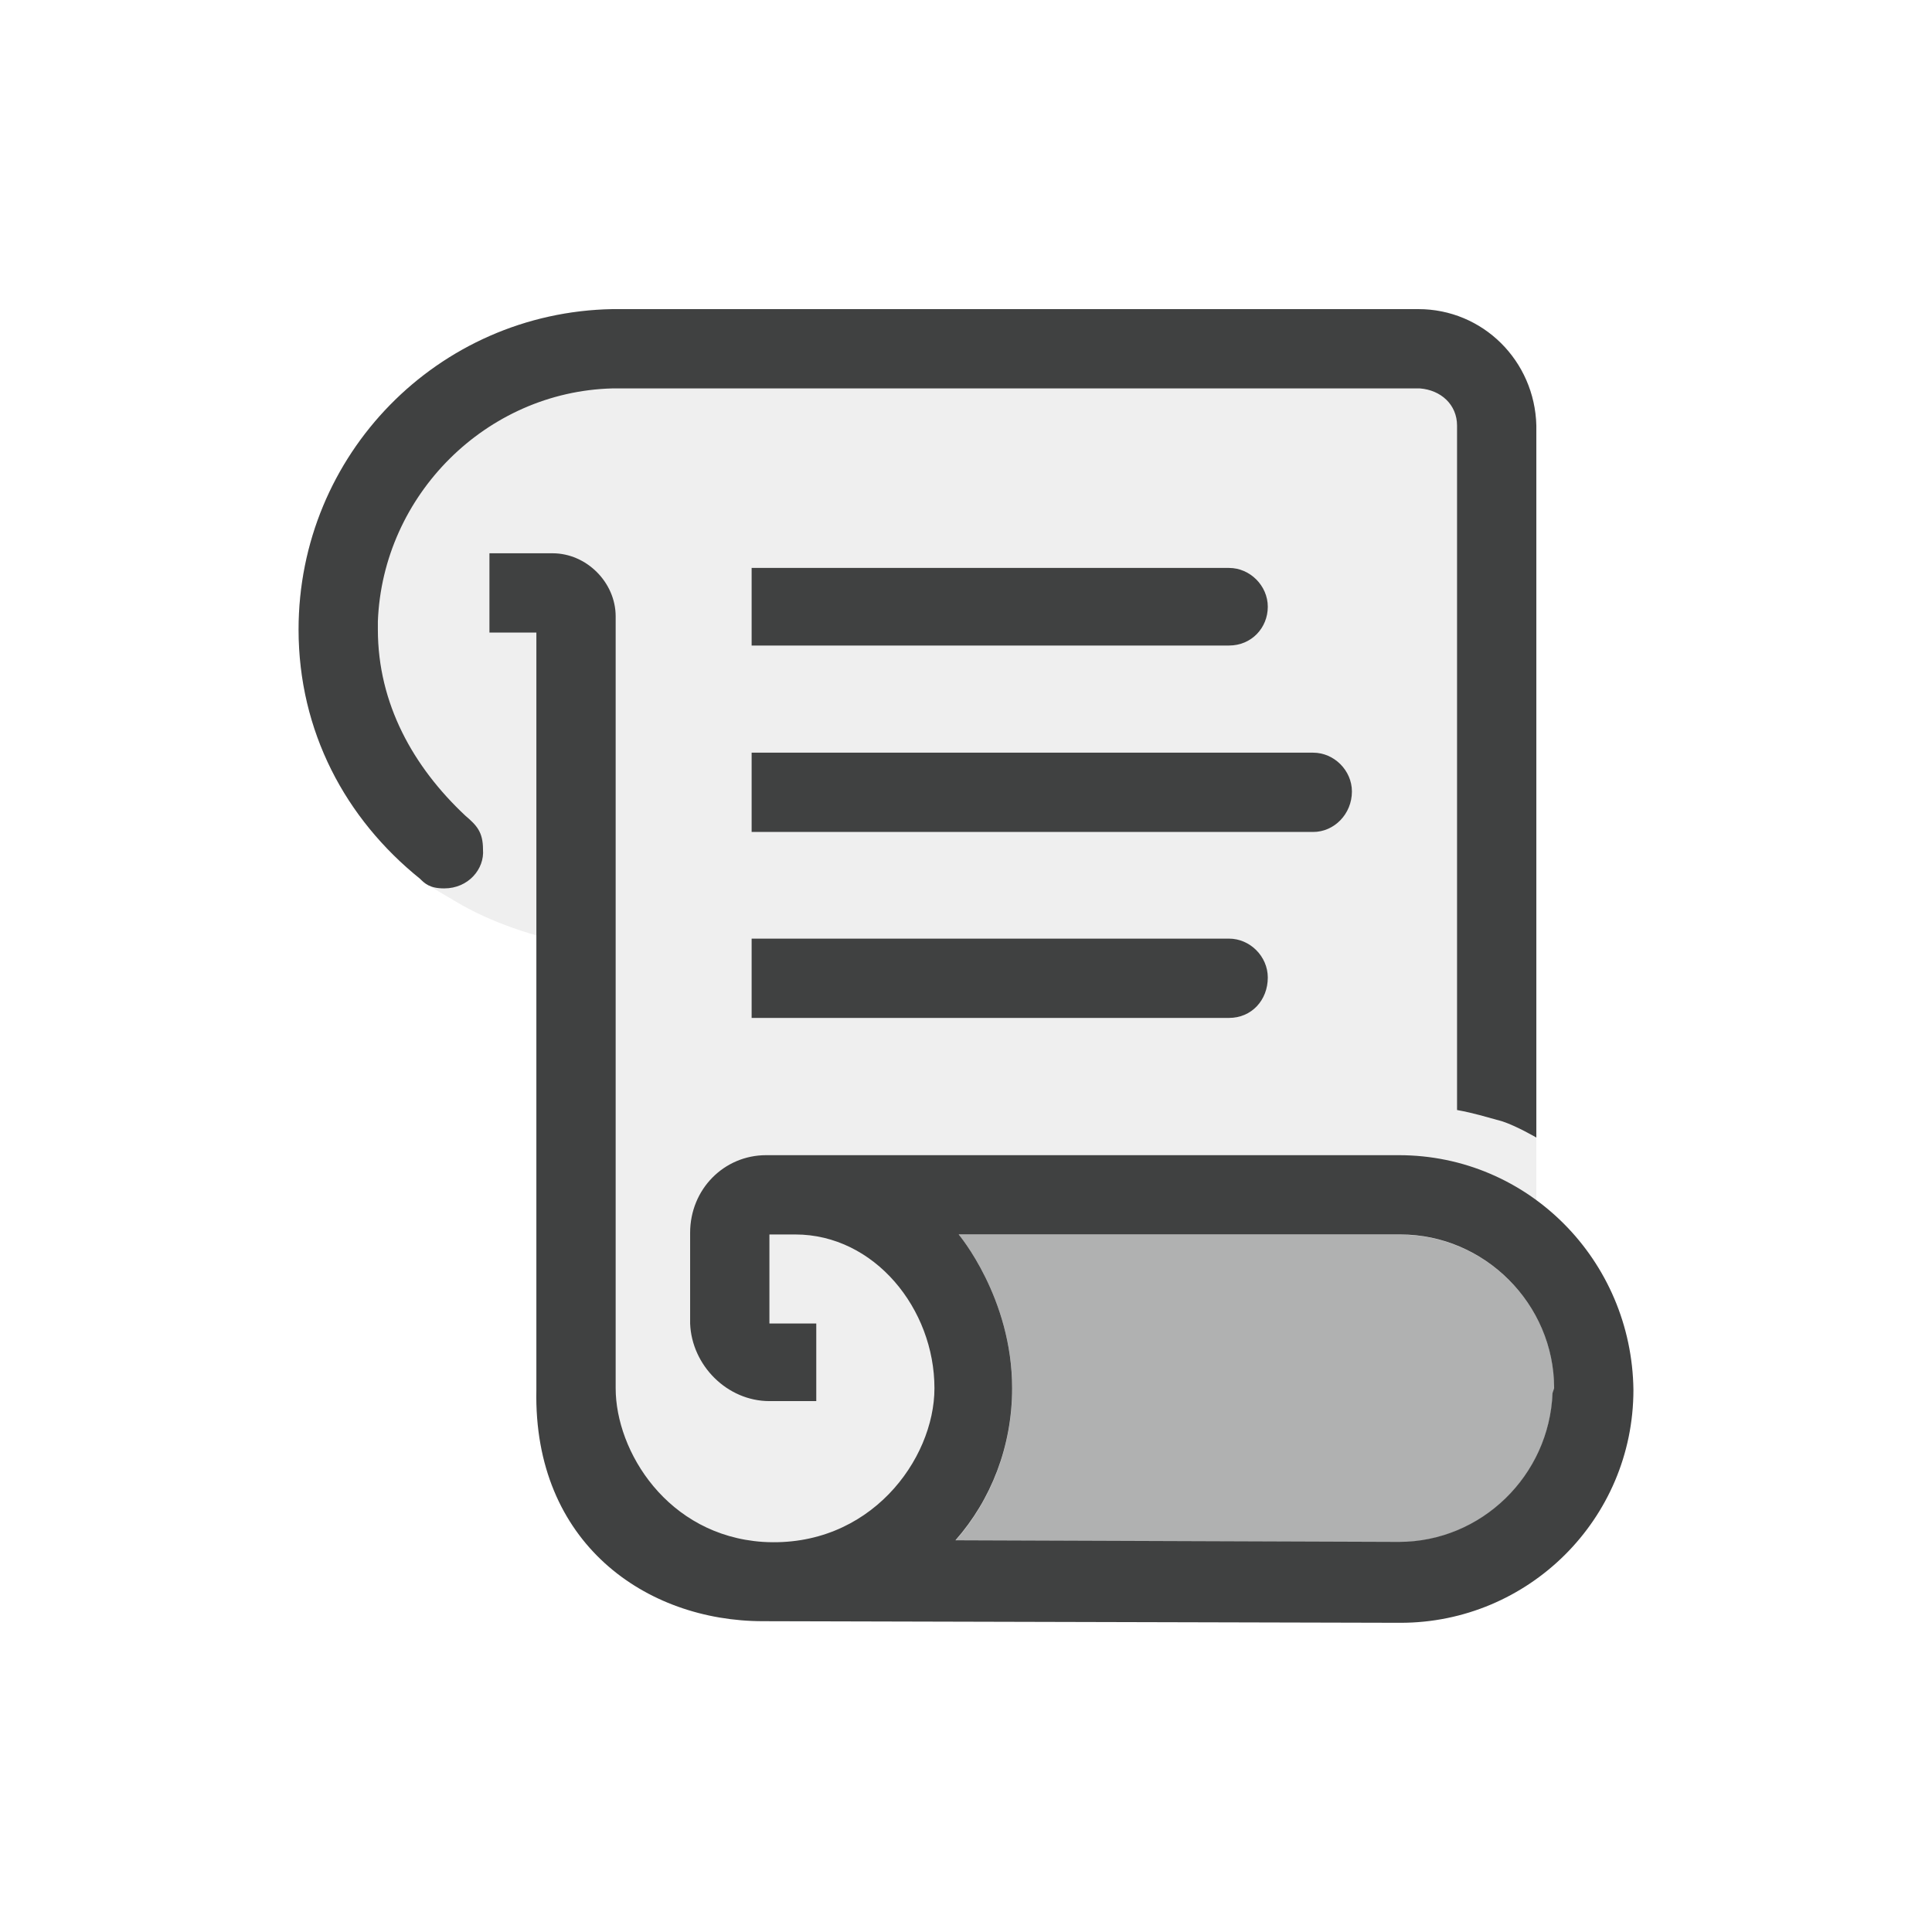
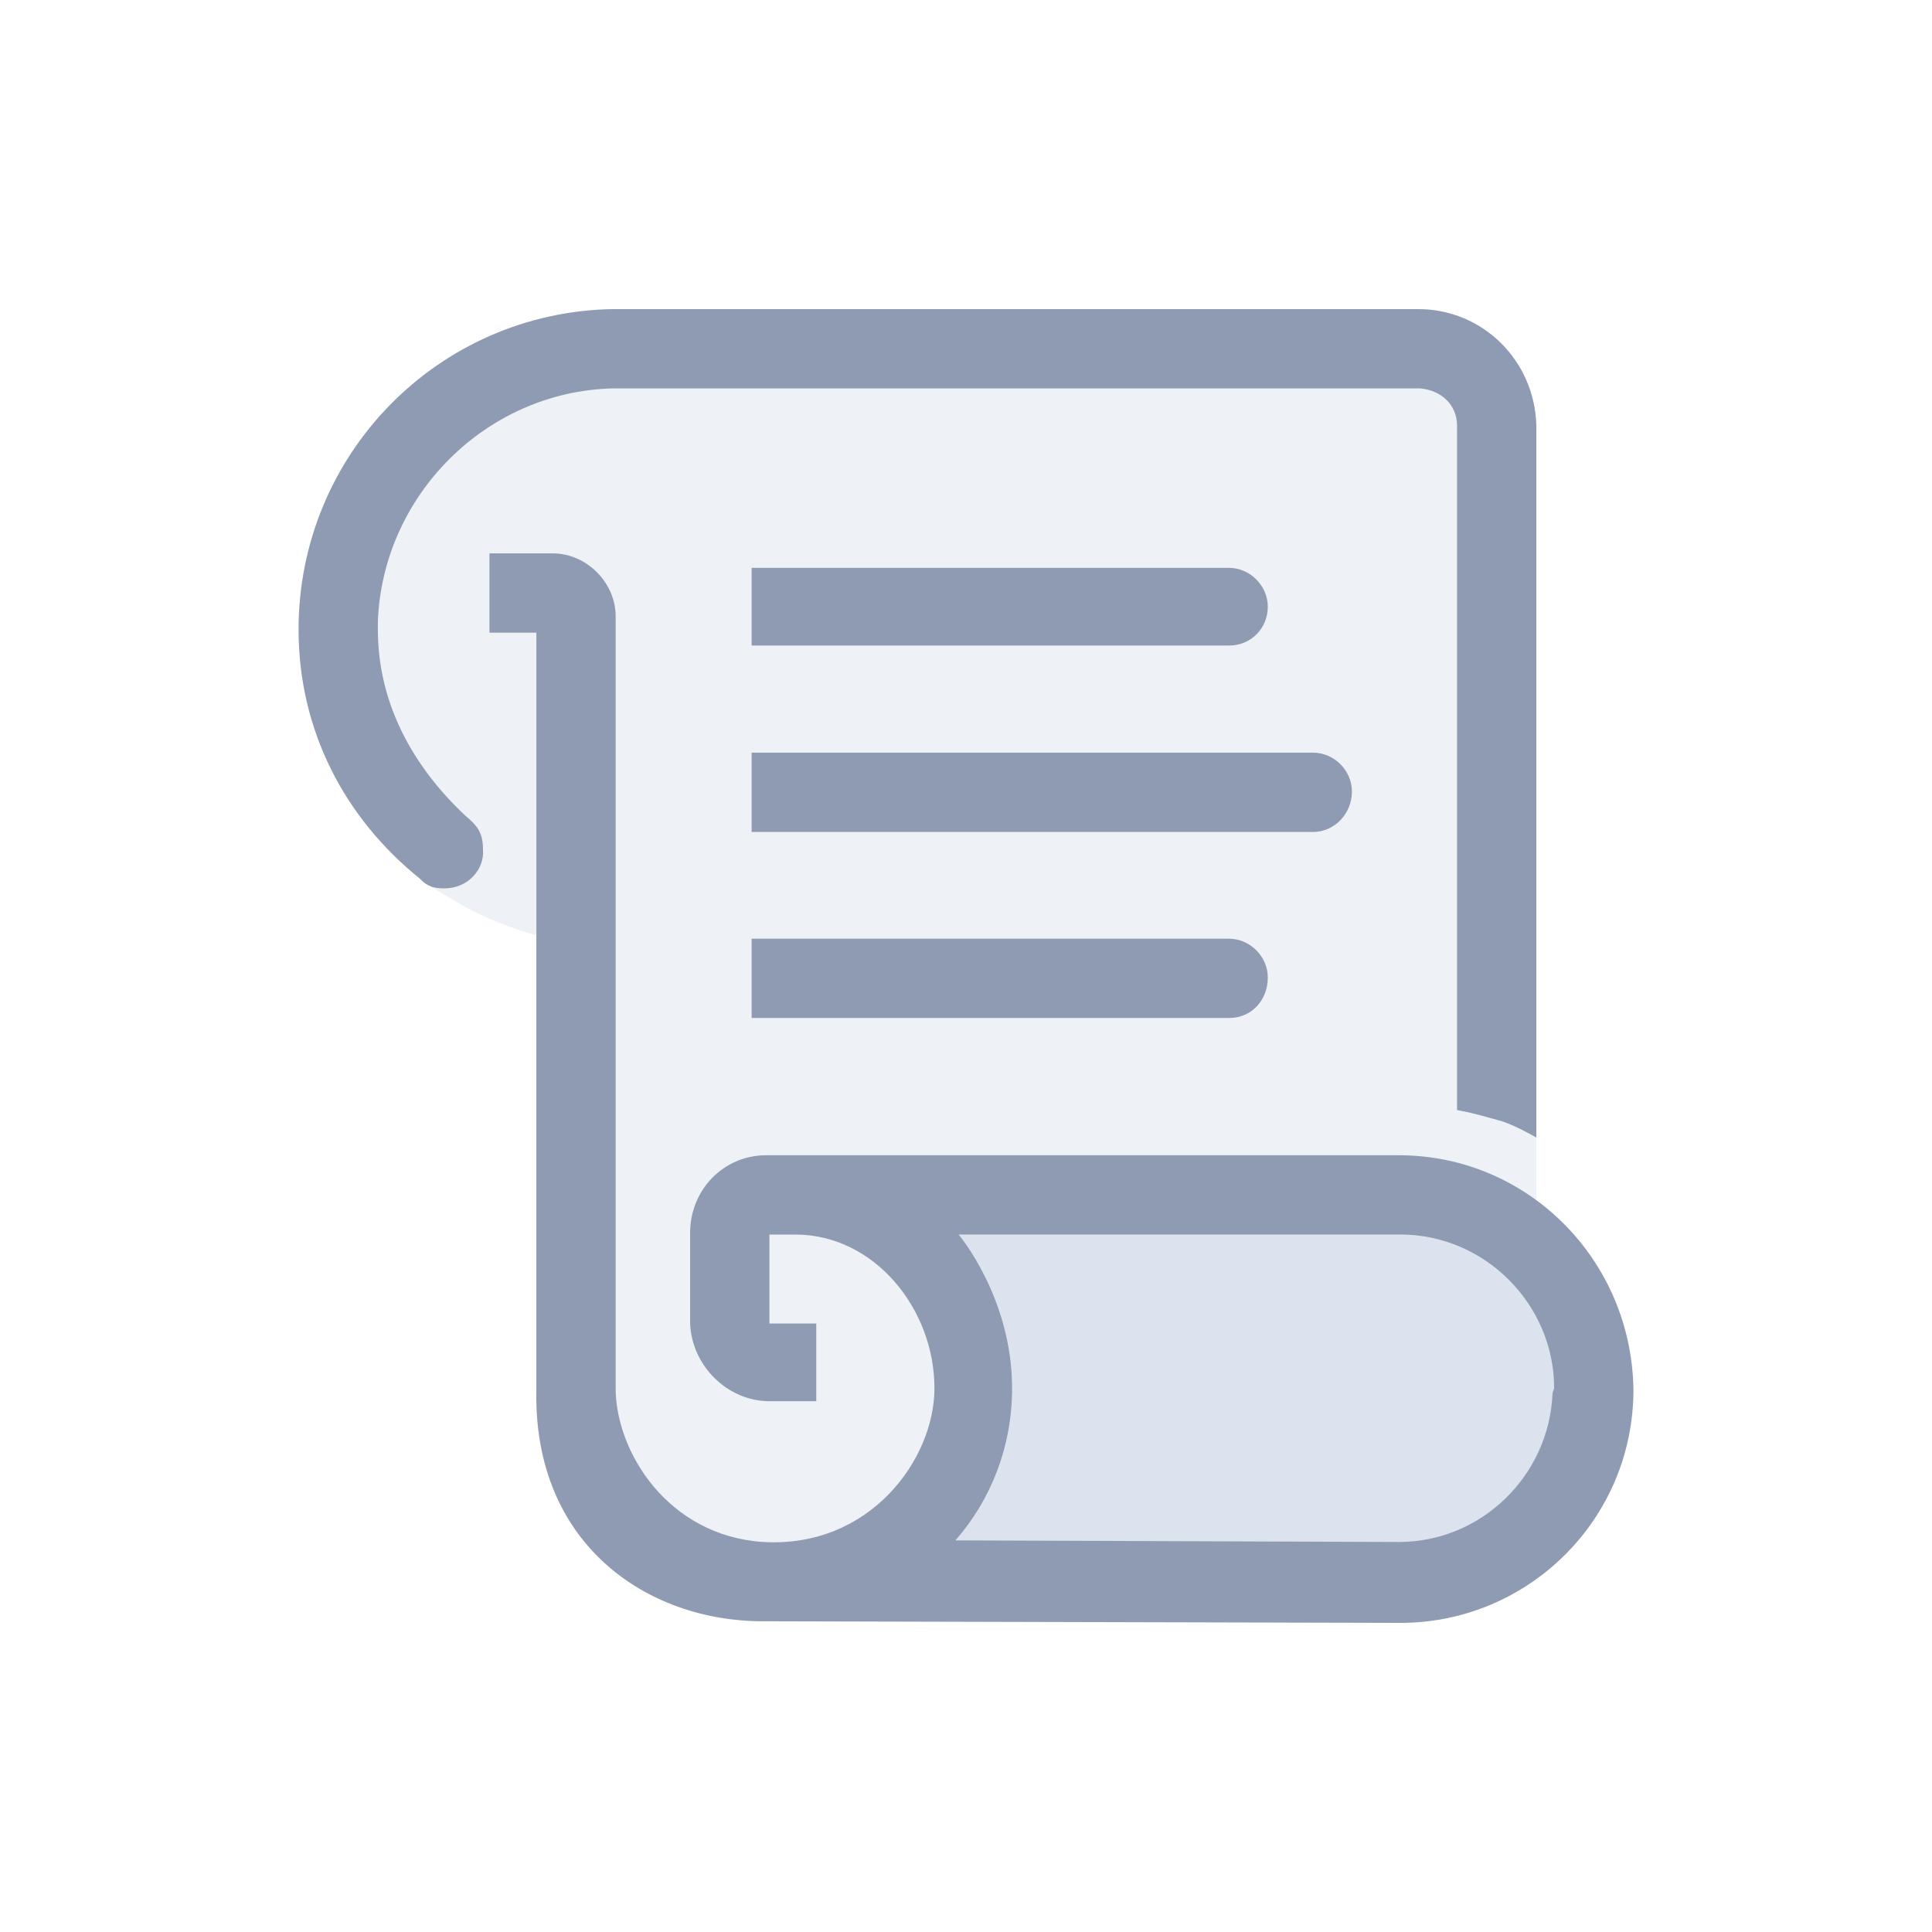
<svg xmlns="http://www.w3.org/2000/svg" width="24" height="24" viewBox="0 0 24 24" fill="none">
-   <path d="M19.085 14.915V5.287C19.065 4.483 18.422 3.84 17.618 3.84H7.608C5.437 3.88 3.709 5.649 3.709 7.82C3.709 8.543 3.91 9.186 4.211 9.729C4.473 10.191 4.875 10.614 5.256 10.935C5.377 11.036 5.317 10.995 5.658 11.197C6.121 11.478 6.663 11.619 6.663 11.619V17.367C6.684 17.649 6.704 17.91 6.784 18.151C7.005 18.955 7.568 19.578 8.332 19.88C8.653 20 9.015 20.081 9.397 20.101L17.377 20.141C18.965 20.141 20.271 18.855 20.271 17.247C20.271 16.302 19.809 15.438 19.085 14.915Z" fill="#EFEFEF" />
-   <path d="M19.288 17.308C19.247 18.333 18.403 19.157 17.378 19.157L11.871 19.137C12.313 18.634 12.574 17.971 12.574 17.247C12.574 16.122 11.911 15.338 11.911 15.338H17.398C18.443 15.338 19.308 16.202 19.308 17.247L19.288 17.308Z" fill="#B0B1B1" />
-   <path d="M5.779 10.131C5.136 9.528 4.694 8.744 4.694 7.82V7.719C4.754 6.151 6.04 4.865 7.608 4.825H17.638C17.899 4.845 18.1 5.026 18.1 5.287V13.789C18.322 13.83 18.442 13.87 18.663 13.93C18.844 13.99 19.085 14.131 19.085 14.131V5.287C19.065 4.483 18.422 3.84 17.618 3.84H7.608C5.437 3.88 3.709 5.649 3.709 7.82C3.709 9.086 4.292 10.171 5.216 10.915C5.277 10.975 5.337 11.036 5.518 11.036C5.819 11.036 6.02 10.794 6 10.553C6 10.332 5.92 10.252 5.779 10.131Z" fill="#404141" />
-   <path d="M17.377 14.35H9.517C8.995 14.35 8.573 14.772 8.573 15.315V16.441C8.593 16.963 9.035 17.405 9.558 17.405H10.14V16.441H9.558V15.335C9.558 15.335 9.698 15.335 9.879 15.335C10.864 15.335 11.608 16.26 11.608 17.245C11.608 18.129 10.804 19.235 9.477 19.154C8.291 19.074 7.648 18.029 7.648 17.245V7.657C7.648 7.235 7.286 6.873 6.864 6.873H6.08V7.858H6.663V17.265C6.623 19.174 8.03 20.139 9.477 20.139L17.397 20.159C18.985 20.159 20.291 18.873 20.291 17.265C20.271 15.657 18.985 14.35 17.377 14.35ZM19.286 17.305C19.246 18.33 18.402 19.154 17.377 19.154L11.869 19.134C12.311 18.632 12.573 17.968 12.573 17.245C12.573 16.119 11.909 15.335 11.909 15.335H17.397C18.442 15.335 19.306 16.2 19.306 17.245L19.286 17.305Z" fill="#404141" />
-   <path d="M15.267 8.019H9.337V7.055H15.267C15.528 7.055 15.749 7.276 15.749 7.537C15.749 7.798 15.548 8.019 15.267 8.019Z" fill="#404141" />
-   <path d="M15.267 12.645H9.337V11.66H15.267C15.528 11.66 15.749 11.881 15.749 12.143C15.749 12.424 15.548 12.645 15.267 12.645Z" fill="#404141" />
-   <path d="M16.312 10.335H9.337V9.35H16.312C16.573 9.35 16.794 9.571 16.794 9.832C16.794 10.113 16.573 10.335 16.312 10.335Z" fill="#404141" />
+   <path d="M19.085 14.915V5.287C19.065 4.483 18.422 3.84 17.618 3.84H7.608C5.437 3.88 3.709 5.649 3.709 7.82C3.709 8.544 3.91 9.187 4.211 9.729C4.473 10.192 4.875 10.614 5.256 10.935C5.377 11.036 5.317 10.996 5.658 11.197C6.121 11.478 6.663 11.619 6.663 11.619V17.367C6.684 17.649 6.704 17.91 6.784 18.151C7.005 18.955 7.568 19.578 8.332 19.88C8.653 20.001 9.015 20.081 9.397 20.101L17.377 20.141C18.965 20.141 20.271 18.855 20.271 17.247C20.271 16.302 19.809 15.438 19.085 14.915Z" fill="#EEF2F6" />
+   <path d="M19.287 17.308C19.247 18.333 18.403 19.157 17.378 19.157L11.87 19.137C12.313 18.634 12.574 17.971 12.574 17.247C12.574 16.122 11.911 15.338 11.911 15.338H17.398C18.443 15.338 19.307 16.202 19.307 17.247L19.287 17.308Z" fill="#DCE3EF" />
+   <path d="M5.779 10.131C5.136 9.528 4.694 8.745 4.694 7.82V7.719C4.754 6.152 6.04 4.865 7.608 4.825H17.638C17.899 4.845 18.1 5.026 18.1 5.287V13.79C18.322 13.83 18.442 13.87 18.663 13.93C18.844 13.991 19.085 14.131 19.085 14.131V5.287C19.065 4.483 18.422 3.84 17.618 3.84H7.608C5.437 3.88 3.709 5.649 3.709 7.82C3.709 9.086 4.292 10.172 5.216 10.915C5.277 10.976 5.337 11.036 5.518 11.036C5.819 11.036 6.02 10.795 6 10.553C6 10.332 5.92 10.252 5.779 10.131Z" fill="#8E9BB2" />
+   <path d="M17.377 14.351H9.517C8.995 14.351 8.573 14.773 8.573 15.316V16.441C8.593 16.964 9.035 17.406 9.558 17.406H10.14V16.441H9.558V15.336C9.558 15.336 9.698 15.336 9.879 15.336C10.864 15.336 11.608 16.261 11.608 17.245C11.608 18.13 10.804 19.235 9.477 19.155C8.291 19.075 7.648 18.029 7.648 17.245V7.658C7.648 7.236 7.286 6.874 6.864 6.874H6.08V7.859H6.663V17.265C6.623 19.175 8.03 20.14 9.477 20.14L17.397 20.16C18.985 20.16 20.291 18.874 20.291 17.265C20.271 15.658 18.985 14.351 17.377 14.351ZM19.286 17.306C19.246 18.331 18.402 19.155 17.377 19.155L11.869 19.135C12.311 18.632 12.573 17.969 12.573 17.245C12.573 16.12 11.909 15.336 11.909 15.336H17.397C18.442 15.336 19.306 16.2 19.306 17.245L19.286 17.306Z" fill="#8E9BB2" />
+   <path d="M15.267 8.019H9.337V7.054H15.267C15.528 7.054 15.749 7.276 15.749 7.537C15.749 7.798 15.548 8.019 15.267 8.019Z" fill="#8E9BB2" />
+   <path d="M15.267 12.646H9.337V11.661H15.267C15.528 11.661 15.749 11.882 15.749 12.143C15.749 12.425 15.548 12.646 15.267 12.646Z" fill="#8E9BB2" />
+   <path d="M16.312 10.335H9.337V9.35H16.312C16.573 9.35 16.794 9.571 16.794 9.832C16.794 10.113 16.573 10.335 16.312 10.335Z" fill="#8E9BB2" />
</svg>
